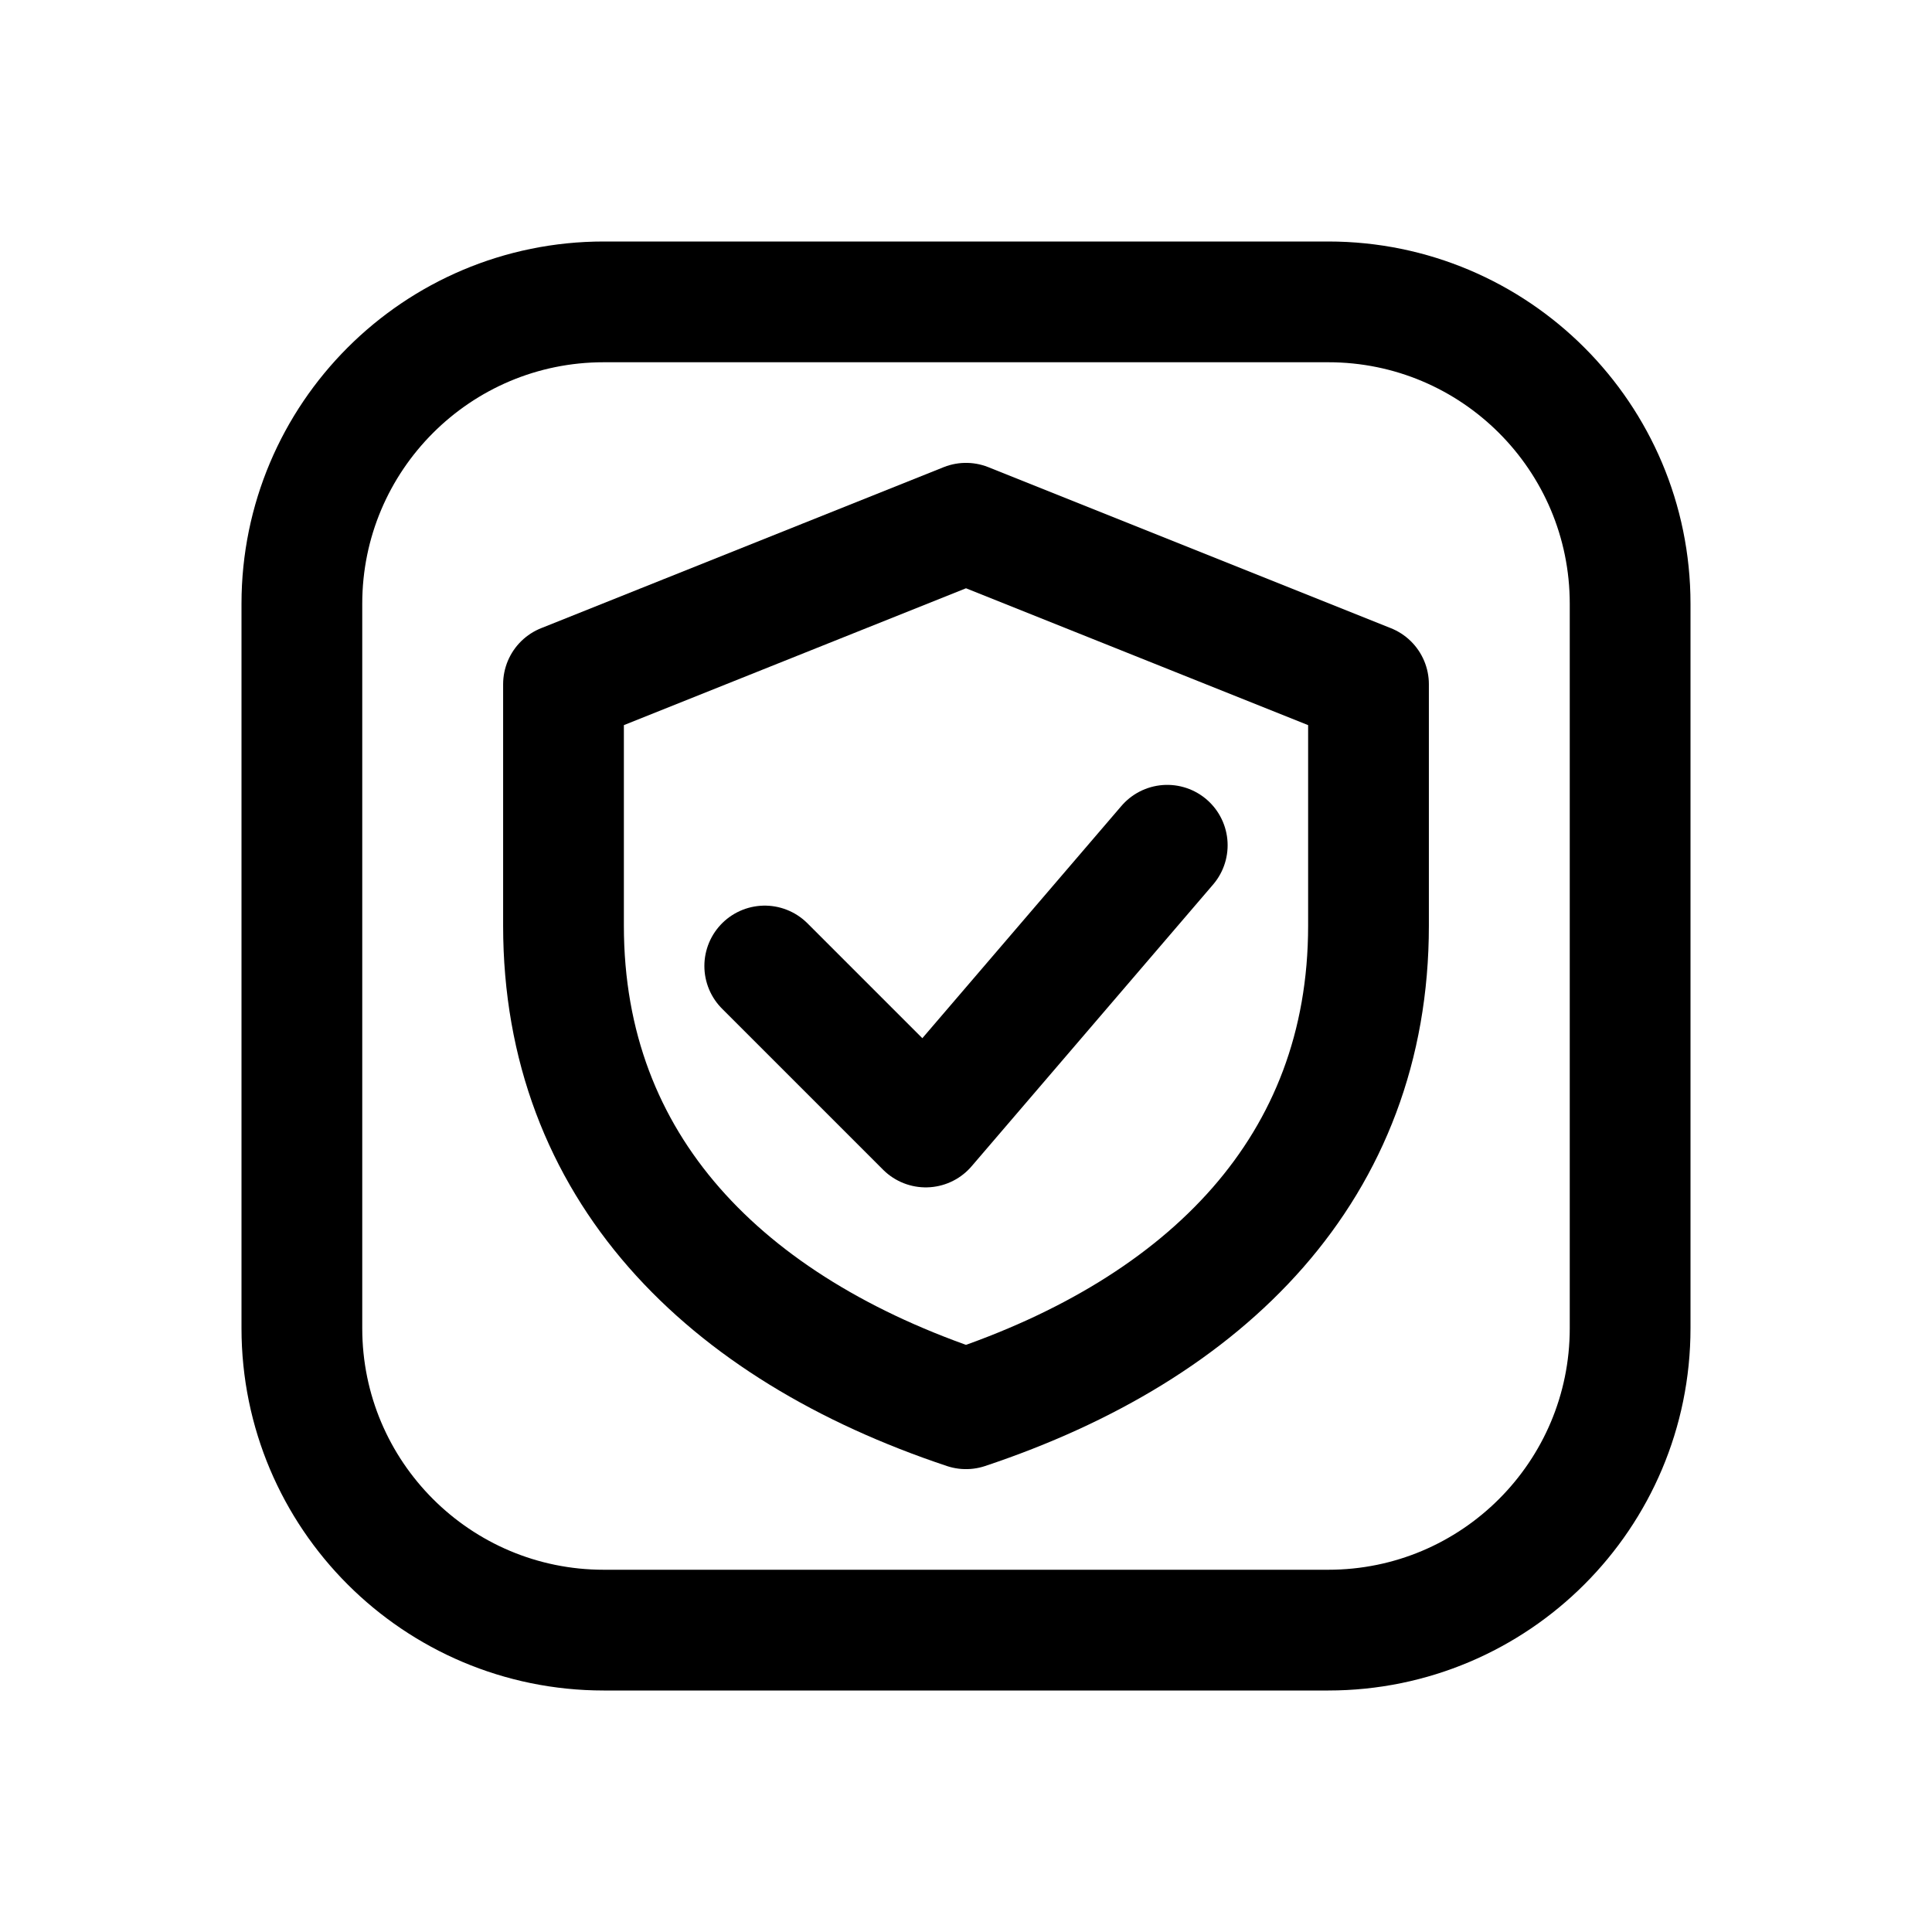
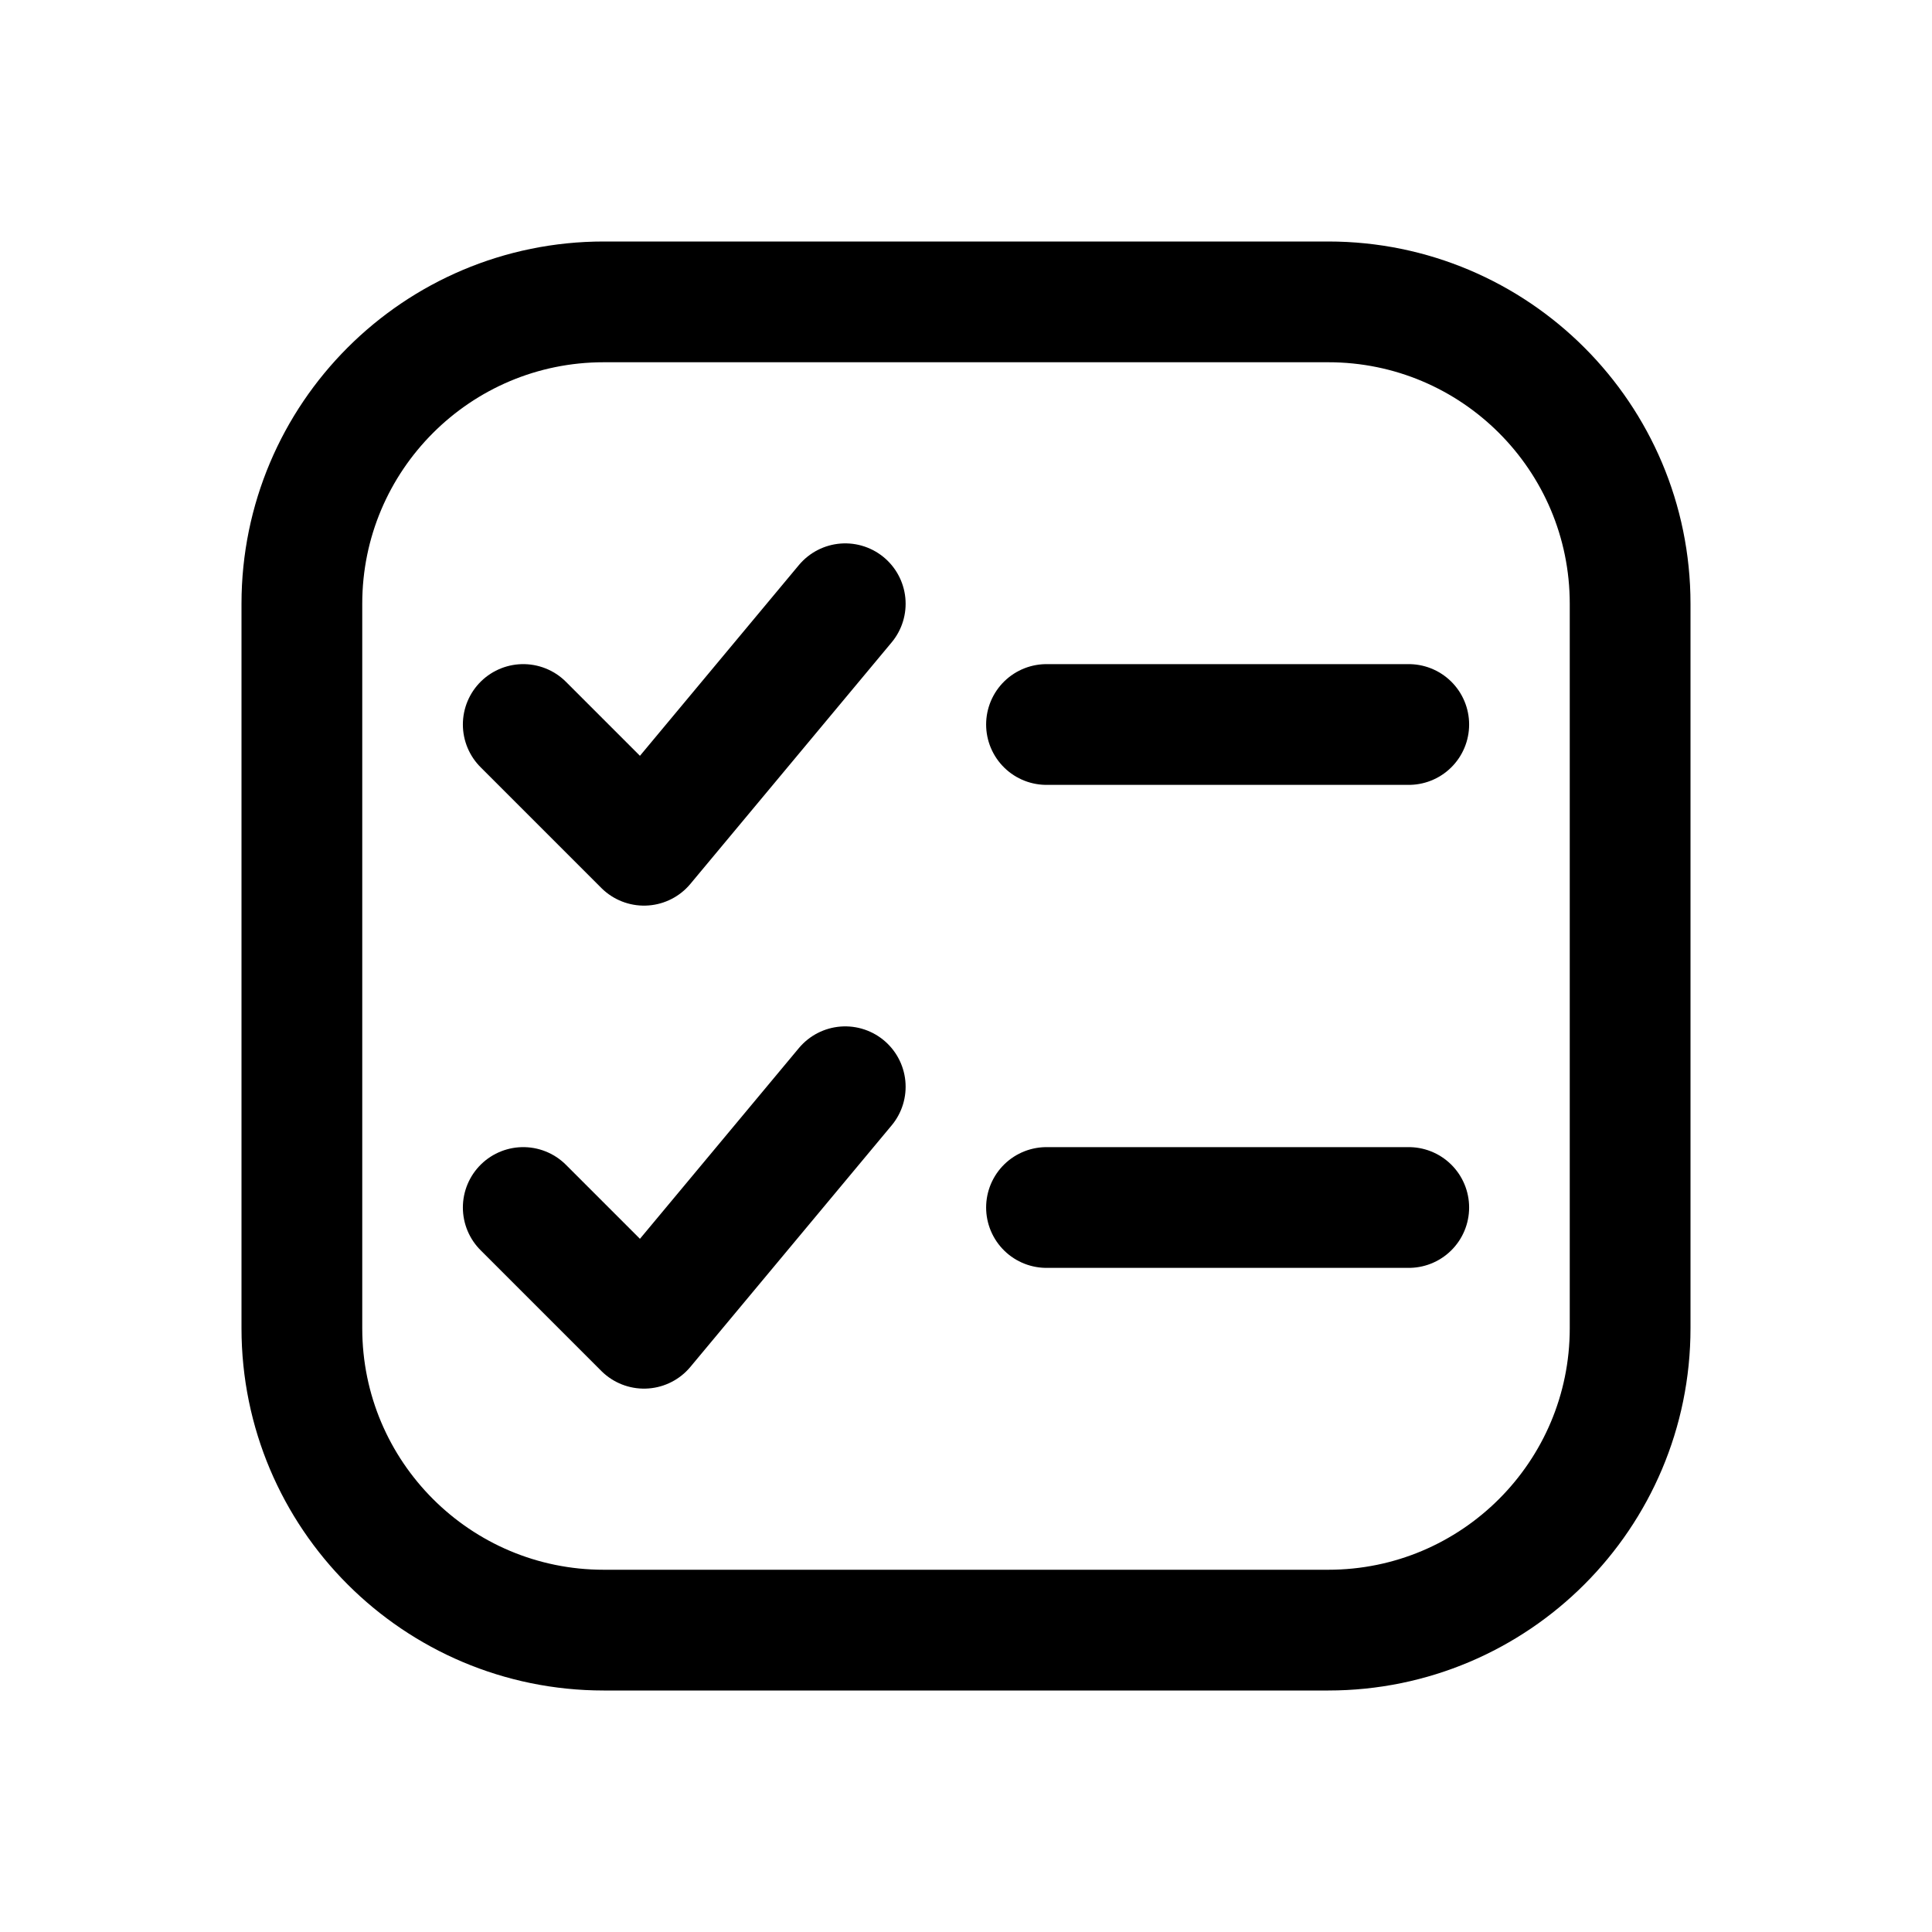
<svg xmlns="http://www.w3.org/2000/svg" viewBox="0 0 24 24" role="img" stroke-width="1.5" stroke-linecap="round" stroke-linejoin="round">
  <rect id="part-validation-tile" x="3.75" y="3.75" width="16.5" height="16.5" rx="3.75" fill="none" stroke="currentColor" />
-   <path id="part-validation-shield" d="M12 6.5 L17 8.5 V11.5 C17 14.5 15 16.5 12 17.5 C9 16.5 7 14.5 7 11.5 V8.5 Z" fill="none" stroke="currentColor" />
-   <polyline id="part-validation-check" points="9.5 12 11.5 14 14.5 10.5" fill="none" stroke="currentColor" />
+   <polyline id="part-validation-check-a" points="6.5 9 8 10.5 10.5 7.5" fill="none" stroke="currentColor" />
+   <path id="part-validation-row-a" d="M13 9 17.5 9" fill="none" stroke="currentColor" />
+   <polyline id="part-validation-check-b" points="6.5 15 8 16.5 10.5 13.5" fill="none" stroke="currentColor" />
+   <path id="part-validation-row-b" d="M13 15 17.5 15" fill="none" stroke="currentColor" />
</svg>
